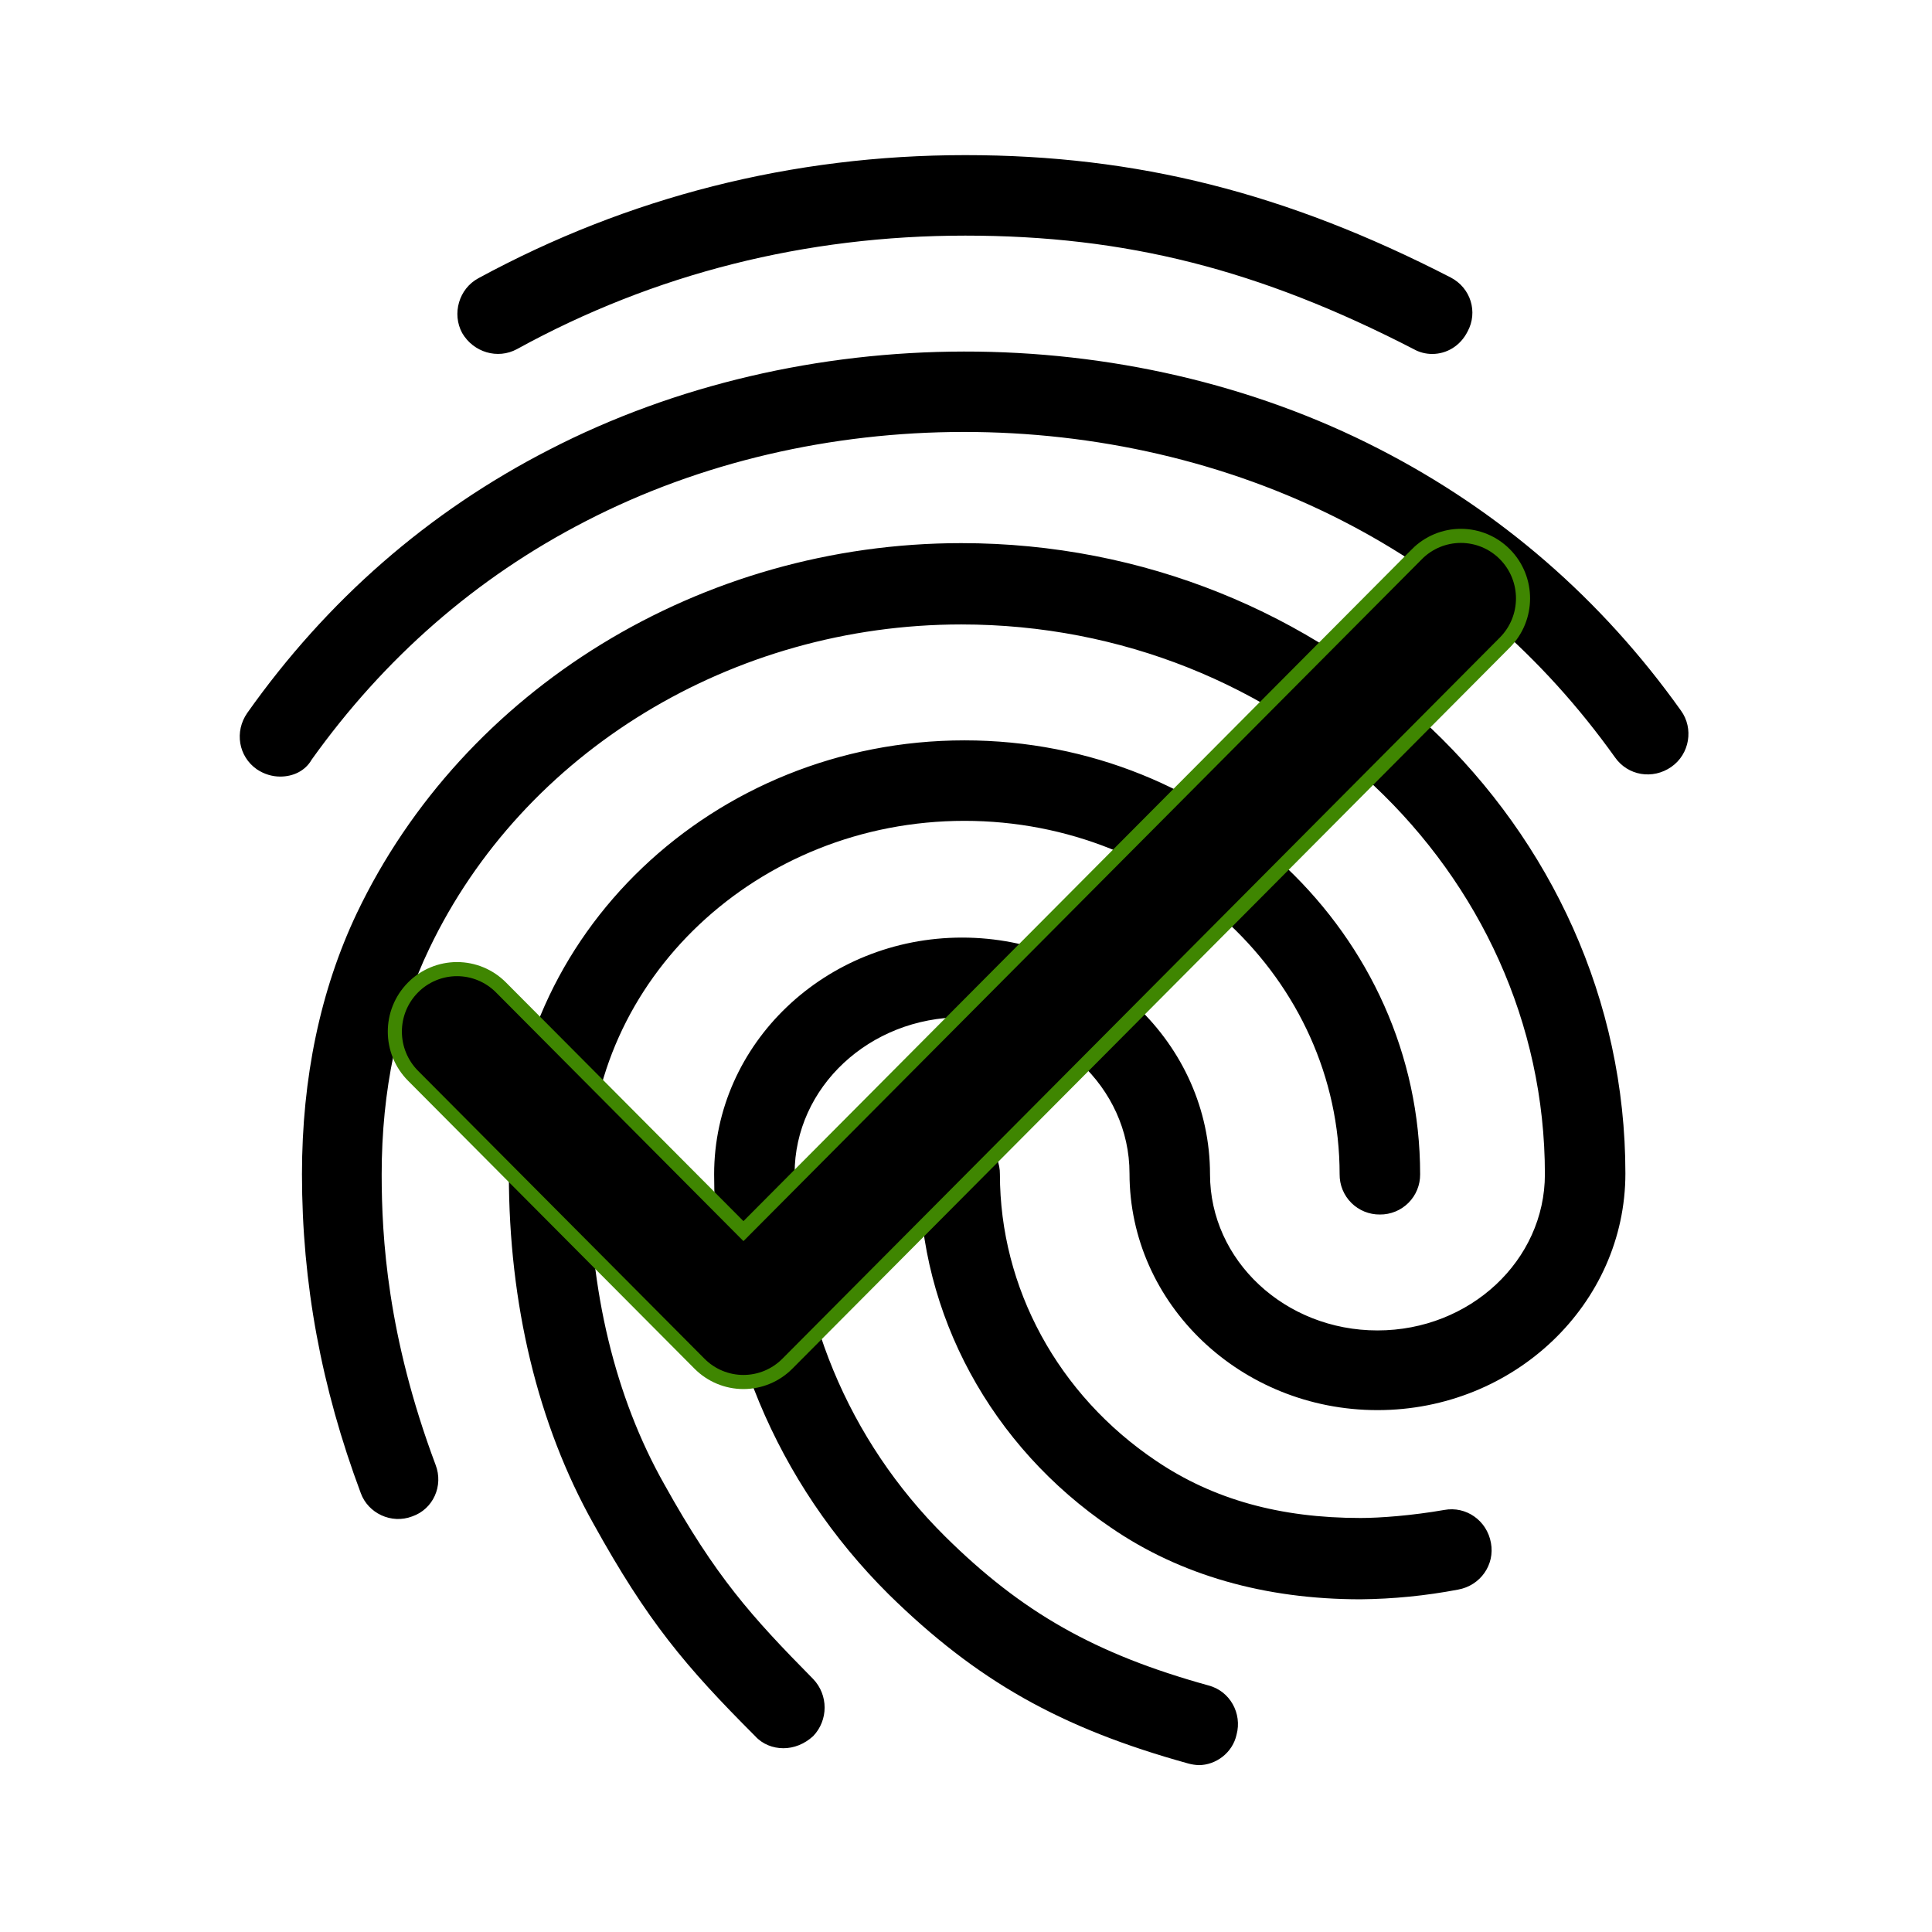
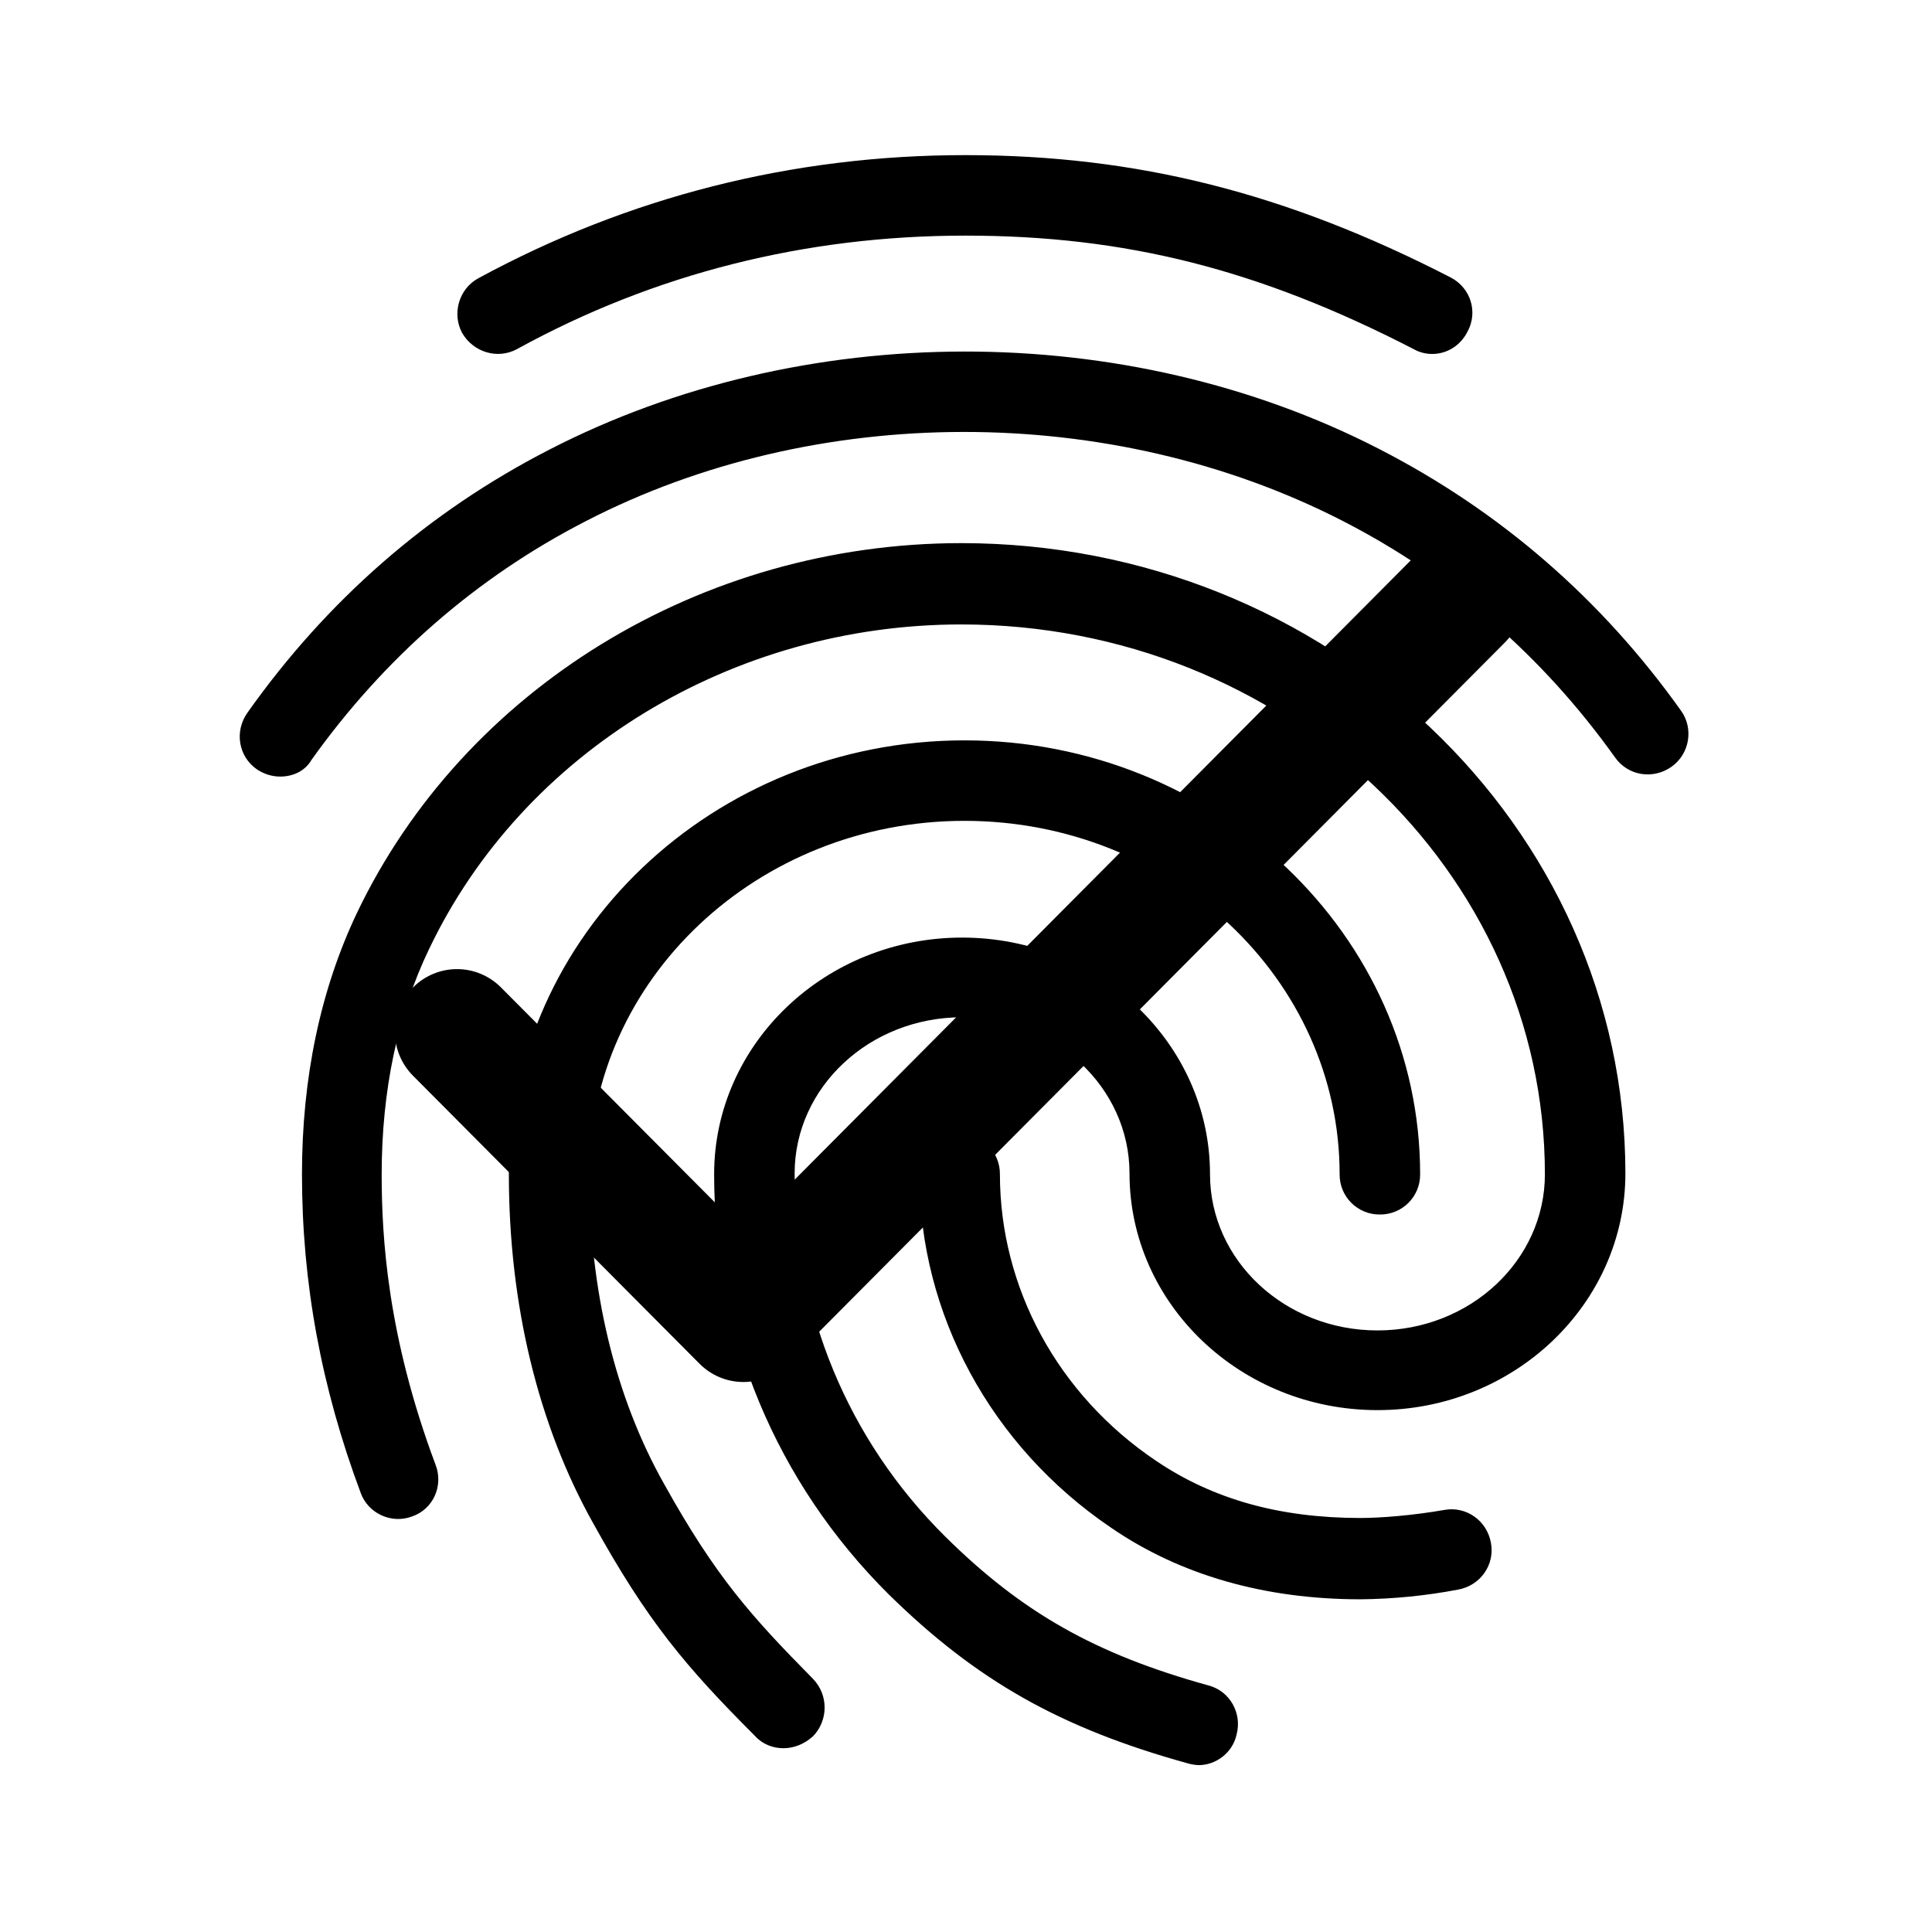
<svg xmlns="http://www.w3.org/2000/svg" viewBox="0 0 137 137">
  <g fill-rule="evenodd">
    <path class="Android-Fingerprint-Auth-Success_svg__path-01" d="M101.558 25.1c-.456 0-.913-.115-1.312-.343-10.96-5.651-20.436-8.049-31.796-8.049-11.302 0-22.034 2.683-31.795 8.05-1.37.741-3.083.227-3.882-1.143-.742-1.37-.228-3.14 1.142-3.881C44.532 13.968 56.177 11 68.45 11c12.159 0 22.776 2.683 34.421 8.677 1.427.742 1.941 2.454 1.2 3.824-.515 1.028-1.485 1.599-2.513 1.599zM19.872 55.068c-.57 0-1.141-.17-1.655-.513-1.313-.914-1.599-2.683-.685-3.996 5.651-7.992 12.844-14.271 21.406-18.666 17.924-9.248 40.872-9.305 58.853-.058 8.562 4.396 15.755 10.618 21.406 18.553.914 1.255.628 3.082-.685 3.995-1.313.914-3.082.628-3.996-.685-5.137-7.192-11.645-12.843-19.35-16.782-16.384-8.391-37.333-8.391-53.66.057-7.763 3.996-14.27 9.704-19.408 16.897-.456.799-1.312 1.198-2.226 1.198zm35.677 68.9c-.742 0-1.484-.285-1.998-.856-4.966-4.967-7.649-8.163-11.473-15.07-3.94-7.022-5.994-15.584-5.994-24.775 0-16.953 14.499-30.767 32.309-30.767 17.81 0 32.31 13.814 32.31 30.767a2.826 2.826 0 0 1-2.855 2.855 2.826 2.826 0 0 1-2.854-2.855c0-13.814-11.93-25.06-26.601-25.06-14.67 0-26.6 11.246-26.6 25.06 0 8.22 1.826 15.813 5.308 21.978 3.653 6.564 6.165 9.361 10.56 13.814a2.93 2.93 0 0 1 0 4.053c-.628.57-1.37.856-2.112.856zm40.929-10.56c-6.793 0-12.787-1.713-17.696-5.08-8.505-5.766-13.586-15.128-13.586-25.06a2.826 2.826 0 0 1 2.855-2.855 2.826 2.826 0 0 1 2.854 2.855c0 8.048 4.11 15.64 11.074 20.321 4.053 2.74 8.79 4.053 14.499 4.053 1.37 0 3.653-.171 5.937-.57 1.54-.286 3.025.741 3.31 2.34.286 1.54-.742 3.025-2.34 3.31a38.981 38.981 0 0 1-6.907.686zm-11.474 11.759a3.34 3.34 0 0 1-.742-.115c-9.076-2.511-15.013-5.88-21.235-11.987C55.036 105.13 50.64 94.57 50.64 83.268c0-9.248 7.878-16.783 17.582-16.783s17.581 7.535 17.581 16.782c0 6.108 5.31 11.075 11.874 11.075 6.564 0 11.873-4.967 11.873-11.075 0-21.52-18.552-38.987-41.385-38.987-16.212 0-31.054 9.019-37.732 23.004-2.227 4.624-3.368 10.047-3.368 15.983 0 4.453.4 11.474 3.824 20.608.571 1.484-.171 3.14-1.655 3.653-1.484.57-3.14-.228-3.653-1.656-2.798-7.477-4.168-14.898-4.168-22.605 0-6.85 1.313-13.072 3.882-18.495 7.592-15.926 24.432-26.258 42.87-26.258 25.973 0 47.093 20.036 47.093 44.696 0 9.248-7.877 16.783-17.581 16.783S80.095 92.458 80.095 83.21c0-6.107-5.309-11.074-11.873-11.074-6.565 0-11.874 4.967-11.874 11.074 0 9.762 3.768 18.895 10.675 25.745 5.423 5.366 10.618 8.334 18.666 10.56 1.542.4 2.398 1.998 1.998 3.483-.285 1.312-1.484 2.169-2.683 2.169z" />
-     <path class="Android-Fingerprint-Auth-Success_svg__path-02" d="M100.479 39.293L52.719 87.3 35.52 70.015a4.392 4.392 0 0 0-6.234.008 4.447 4.447 0 0 0 .009 6.267l20.31 20.414a4.387 4.387 0 0 0 6.225 0l50.873-51.135a4.447 4.447 0 0 0 .01-6.267 4.392 4.392 0 0 0-6.235-.009h0z" stroke="#3F8601" />
+     <path class="Android-Fingerprint-Auth-Success_svg__path-02" d="M100.479 39.293L52.719 87.3 35.52 70.015a4.392 4.392 0 0 0-6.234.008 4.447 4.447 0 0 0 .009 6.267l20.31 20.414a4.387 4.387 0 0 0 6.225 0l50.873-51.135a4.447 4.447 0 0 0 .01-6.267 4.392 4.392 0 0 0-6.235-.009z" />
  </g>
</svg>
